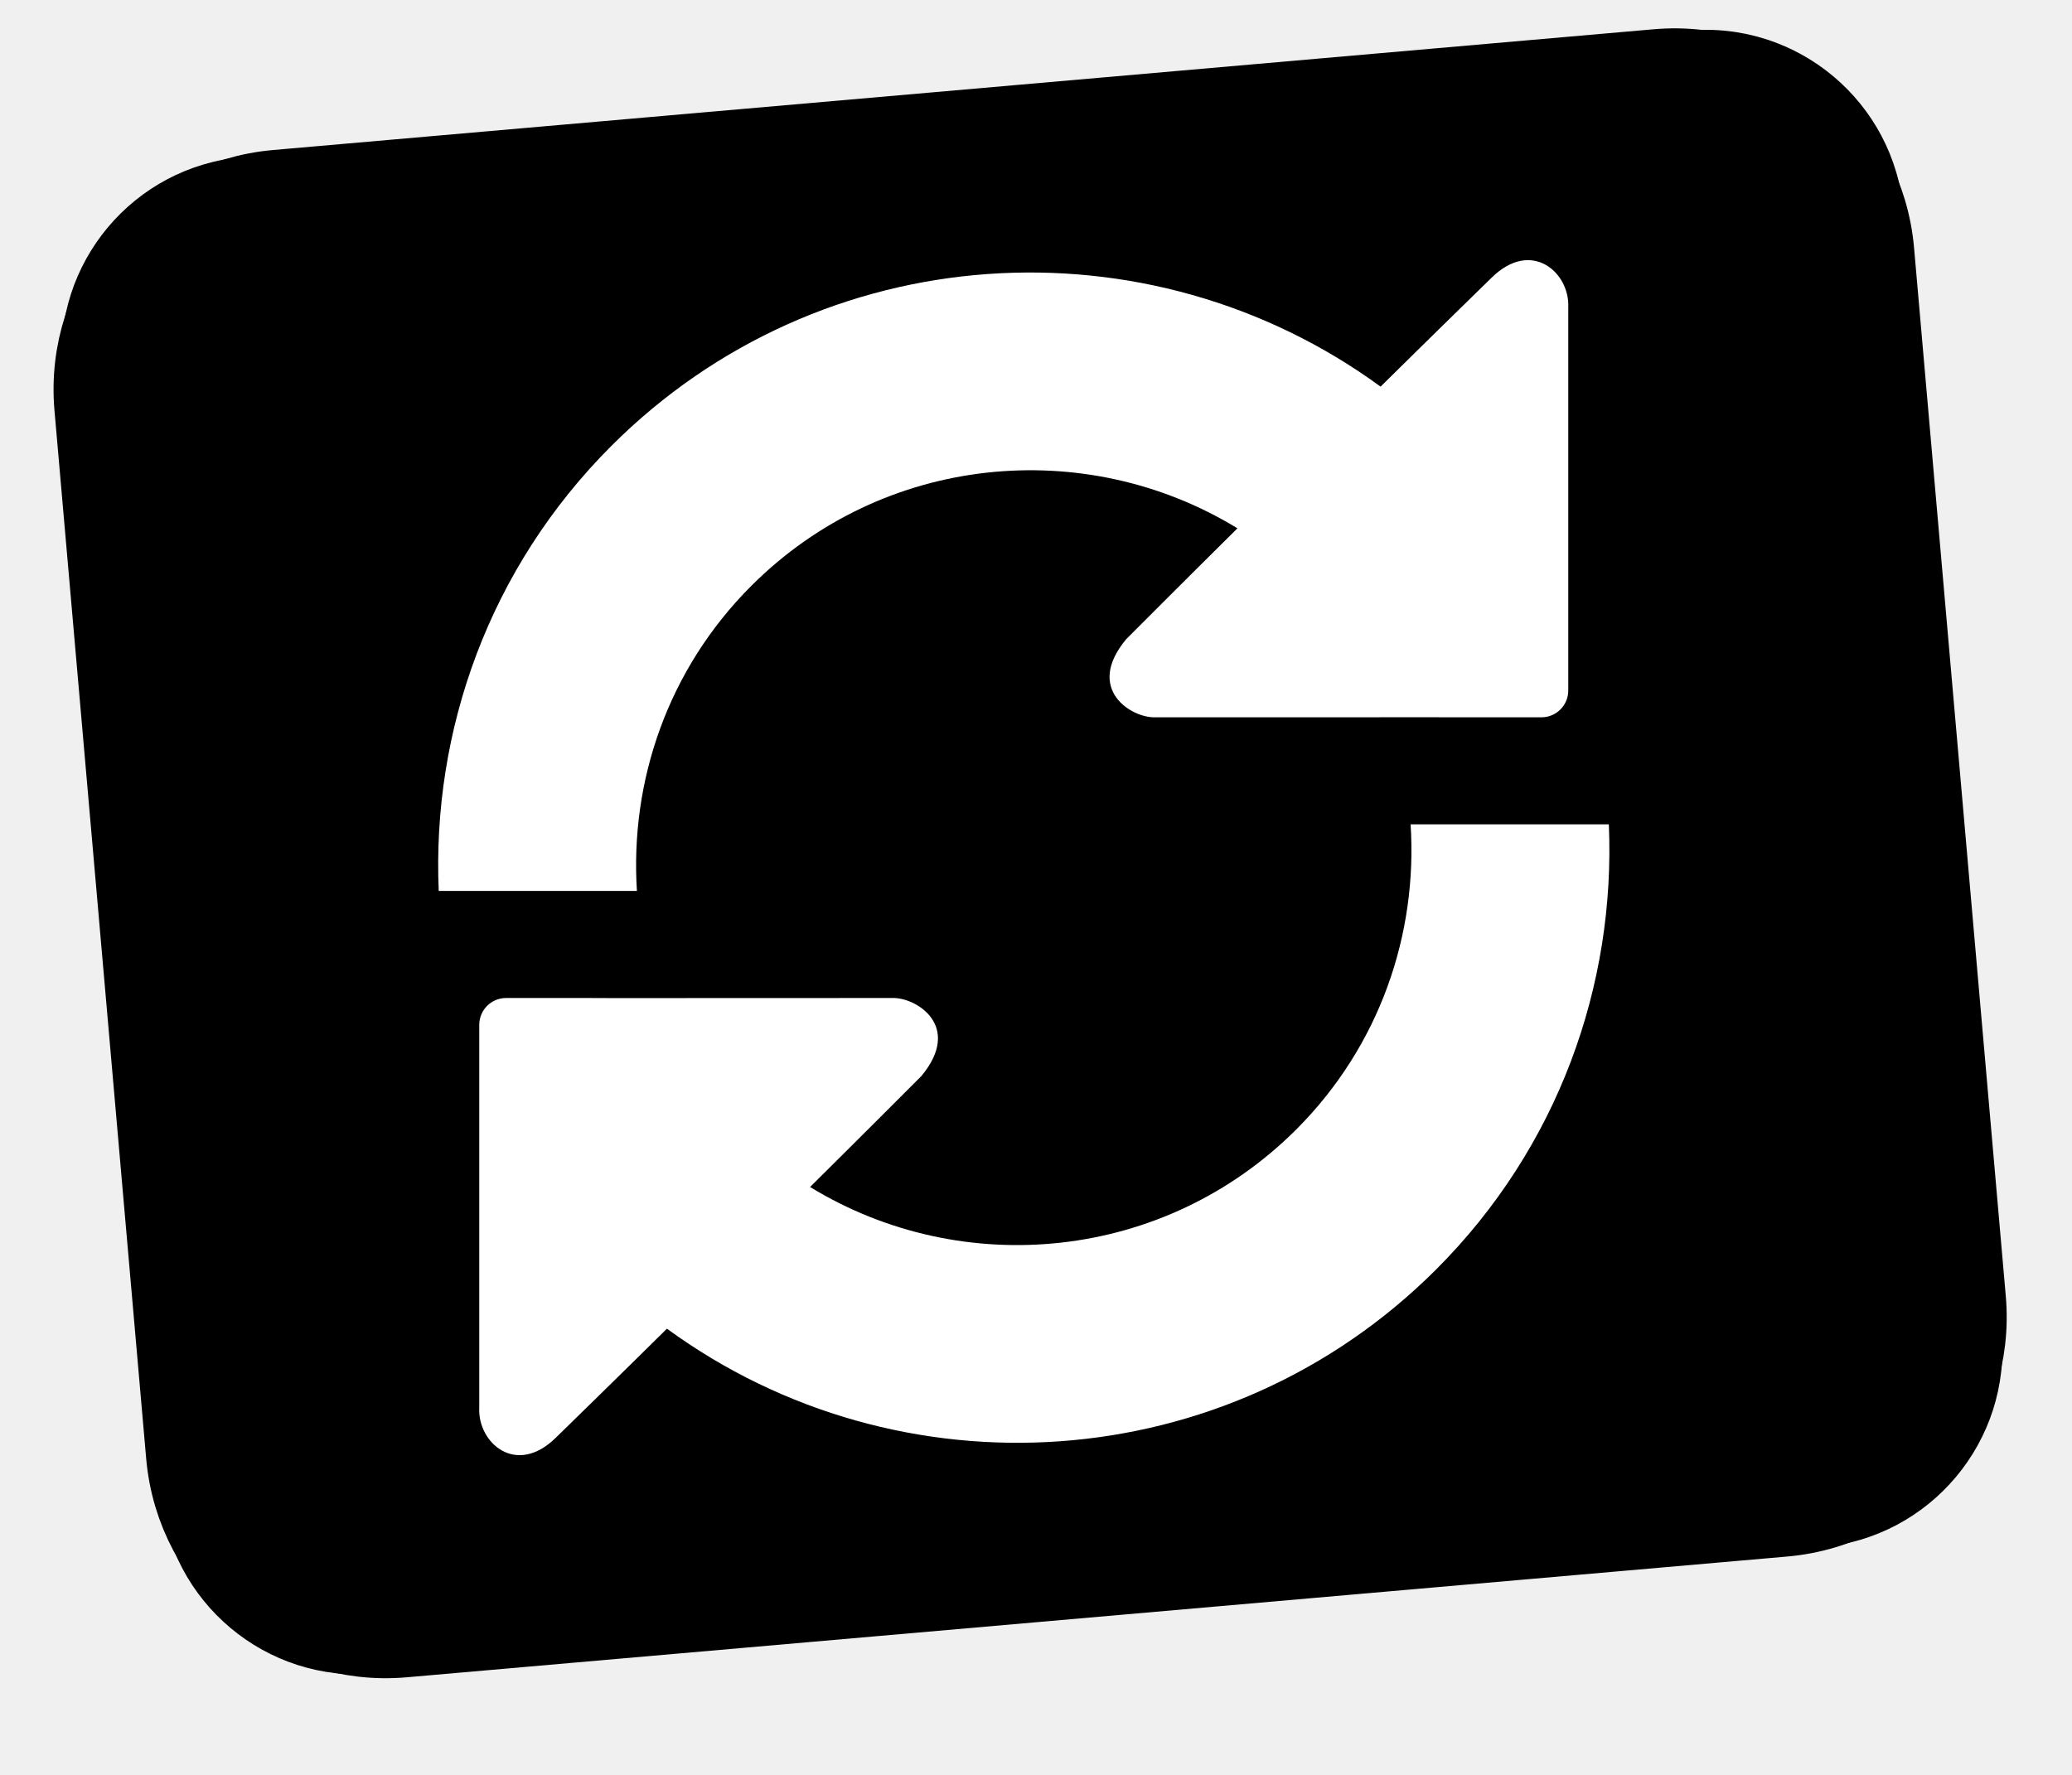
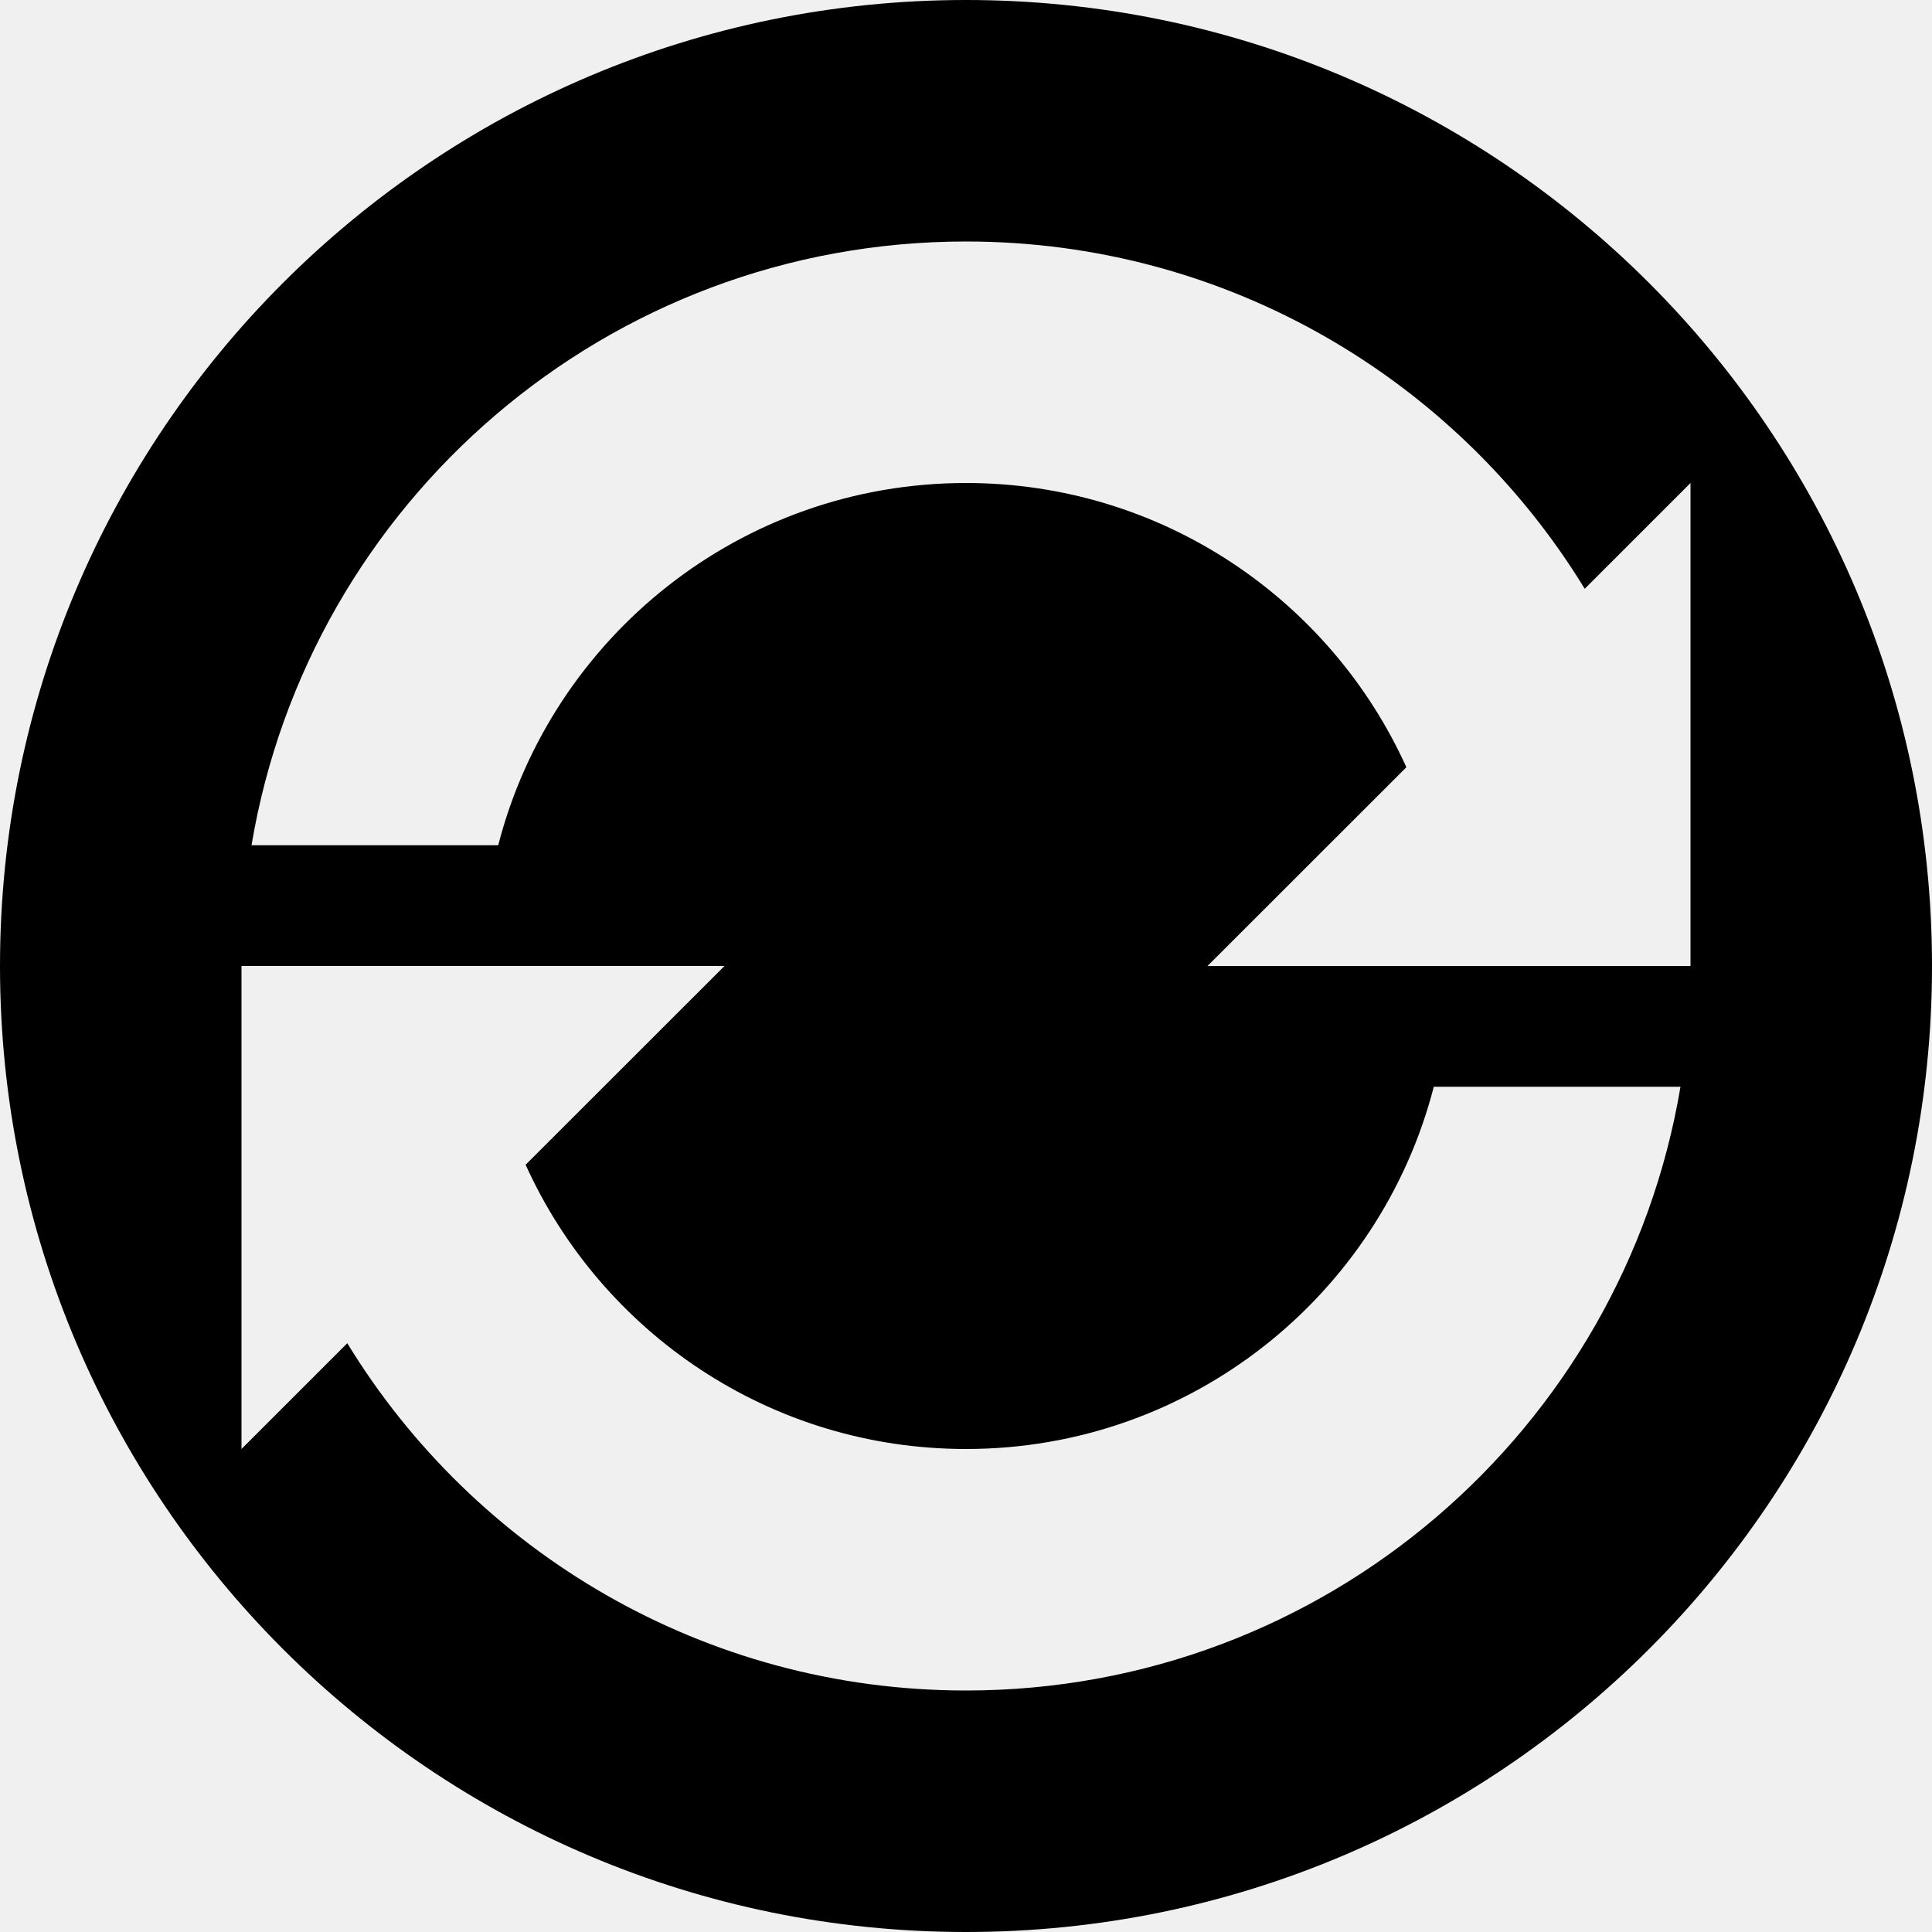
- <svg xmlns="http://www.w3.org/2000/svg" xmlns:ns1="http://www.openswatchbook.org/uri/2009/osb" xmlns:xlink="http://www.w3.org/1999/xlink" width="1094px" height="937px" viewBox="0 0 1094 937" version="1.1" id="svg35">
-   <defs id="defs24">
-     <linearGradient id="linearGradient843" ns1:paint="solid">
-       <stop style="stop-color:#000000;stop-opacity:1;" offset="0" id="stop841" />
-     </linearGradient>
-     <linearGradient id="linearGradient2339" ns1:paint="solid">
-       <stop style="stop-color:#000000;stop-opacity:1;" offset="0" id="stop2337" />
-     </linearGradient>
-     <rect id="path-1" x="39.843" y="43.996" width="976" height="804" rx="105" />
-     <linearGradient x1="597.046" y1="794.125" x2="359.442" y2="191.391" id="linearGradient-3" gradientTransform="matrix(1.103355,0,0,0.906327,362.4569,218.0417)" gradientUnits="userSpaceOnUse" spreadMethod="pad">
-       <stop stop-color="#1B60E0" offset="0%" id="stop14" />
-       <stop stop-color="#26B0FF" offset="100%" id="stop16" />
-     </linearGradient>
-     <linearGradient x1="362.908" y1="191.391" x2="575.731" y2="792.295" id="linearGradient-4" gradientTransform="matrix(1.103355,0,0,0.906327,-24.34208,49.68933)" gradientUnits="userSpaceOnUse" xlink:href="#linearGradient-3">
-       <stop stop-color="#27B0FF" offset="0%" id="stop19" />
-       <stop stop-color="#064CC4" offset="100%" id="stop21" />
-     </linearGradient>
-     <linearGradient xlink:href="#linearGradient843" id="linearGradient845" x1="9.758" y1="496.289" x2="995.358" y2="496.289" gradientUnits="userSpaceOnUse" />
-   </defs>
-   <g style="fill:#000000;fill-opacity:1;fill-rule:evenodd;stroke:none;stroke-width:1" transform="rotate(-5,582.1505,253.314)" id="Rectangle">
-     <use height="100%" width="100%" y="0" x="0" style="" id="use26" xlink:href="#path-1" />
-   </g>
-   <rect style="fill:url(#linearGradient845);fill-opacity:1;fill-rule:evenodd;stroke:#000000;stroke-width:44;stroke-opacity:1;stroke-miterlimit:3.7;stroke-dasharray:none" rx="105" height="765.6" width="941.6" y="113.489" x="31.758" transform="rotate(-5)" id="rect29" />
-   <g id="g2418" transform="matrix(26.16086,0,0,26.16086,121.9777,34.33359)" style="fill:#ffffff;fill-opacity:1">
-     <path id="path2414" d="m 25.444,4.291 c 0,0 -1.325,1.293 -2.243,2.201 C 18.514,3.068 11.909,3.456 7.676,7.689 c -2.47,2.47 -3.623,5.747 -3.484,8.983 h 4 C 8.051,14.46 8.81,12.205 10.5,10.514 c 2.663,-2.663 6.735,-3.043 9.812,-1.162 -1.042,1.032 -2.245,2.238 -2.245,2.238 -0.841,1.009 0.104,1.592 0.584,1.577 l 5.624,-10e-4 c 0.297,0 0.539,10e-4 0.539,10e-4 0,0 0.245,0 0.543,0 h 1.092 c 0.298,0 0.54,-0.243 0.54,-0.541 V 4.895 C 27.023,4.188 26.247,3.502 25.444,4.291 Z" style="fill:#ffffff;fill-opacity:1" />
-     <path id="path2416" d="m 6.555,27.709 c 0,0 1.326,-1.293 2.243,-2.201 4.688,3.424 11.292,3.036 15.526,-1.197 2.47,-2.471 3.622,-5.747 3.484,-8.983 h -4.001 c 0.142,2.211 -0.617,4.467 -2.308,6.159 -2.663,2.662 -6.735,3.043 -9.812,1.161 1.042,-1.032 2.245,-2.238 2.245,-2.238 0.841,-1.01 -0.104,-1.592 -0.584,-1.577 l -5.624,0.002 c -0.297,0 -0.54,-0.002 -0.54,-0.002 0,0 -0.245,0 -0.543,0 h -1.09 c -0.298,0 -0.54,0.242 -0.541,0.541 v 7.732 c -0.033,0.706 0.743,1.392 1.545,0.603 z" style="fill:#ffffff;fill-opacity:1" />
+ <svg xmlns="http://www.w3.org/2000/svg" height="16px" version="1.1" viewBox="0 0 16 16" width="16px">
+   <defs />
+   <g fill="none" fill-rule="evenodd" id="Icons with numbers" stroke="none" stroke-width="1">
+     <g fill="#000000" id="Group" transform="translate(-96, -576)">
+       <path d="M104,588 C102.378,588 100.981,587.034 100.353,585.646 L102,584 L101,584 L100,584 L98,584 L98,588 L98.876,587.124 C99.93,588.849 101.831,590 104,590 C106.973,590 109.441,587.838 109.917,585 L107.874,585 C107.43,586.725 105.864,588 104,588 Z M104,592 C99.582,592 96,588.418 96,584 C96,579.582 99.582,576 104,576 C108.418,576 112,579.582 112,584 C112,588.418 108.418,592 104,592 Z M108,584 L110,584 L110,580 L109.124,580.876 C108.07,579.151 106.169,578 104,578 C101.027,578 98.559,580.162 98.083,583 L100.126,583 C100.57,581.275 102.136,580 104,580 C105.622,580 107.019,580.966 107.647,582.354 L106,584 L107,584 Z M108,584" id="Oval 17" />
+     </g>
  </g>
</svg>
